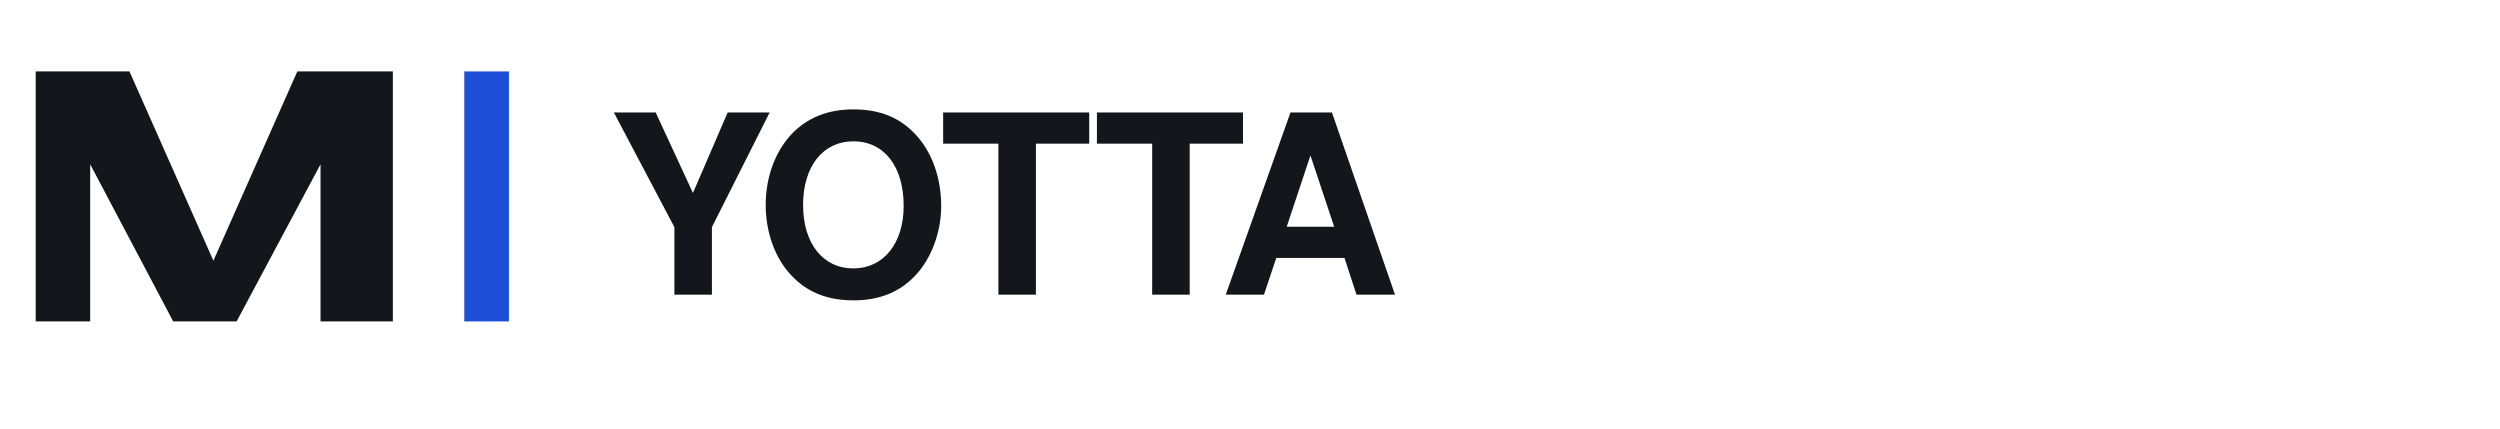
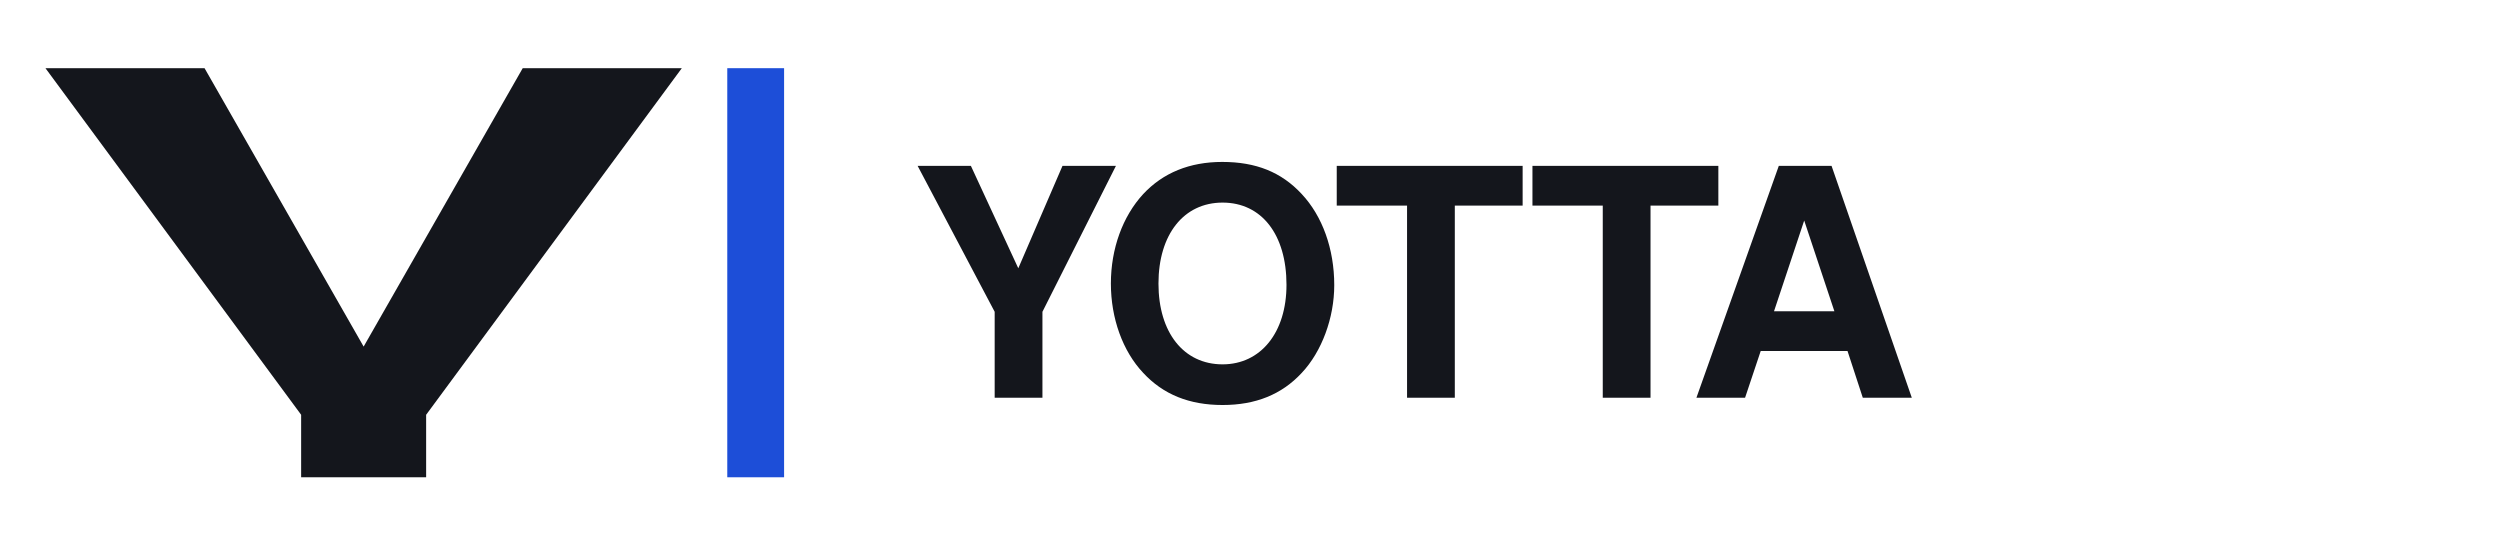
- <svg xmlns="http://www.w3.org/2000/svg" viewBox="0 0 280 48" fill="none" aria-label="Yotta">
-   <path d="M4 36V8h10.5l9.4 21.2L33.3 8H44v28h-8.1V18.4L26.5 36h-7.1L10.1 18.4V36H4z" fill="#14161c" />
-   <rect x="52" y="8" width="5" height="28" fill="#1d4ed8" />
-   <text x="68" y="33" font-family="IBM Plex Sans, Helvetica, Arial, sans-serif" font-size="28" font-weight="600" letter-spacing="-0.02em" fill="#14161c">YOTTA</text>
+ <svg xmlns="http://www.w3.org/2000/svg" viewBox="0 0 220 48" fill="none" aria-label="Yotta">
+   <path d="M4 6h14L32 30.5 46 6h14L37.5 36.5V42H26.5V36.5L4 6z" fill="#14161c" />
+   <rect x="64" y="6" width="5" height="36" fill="#1d4ed8" />
+   <text x="80" y="35" font-family="IBM Plex Sans, Helvetica, Arial, sans-serif" font-size="28" font-weight="600" letter-spacing="-0.02em" fill="#14161c">YOTTA</text>
</svg>
